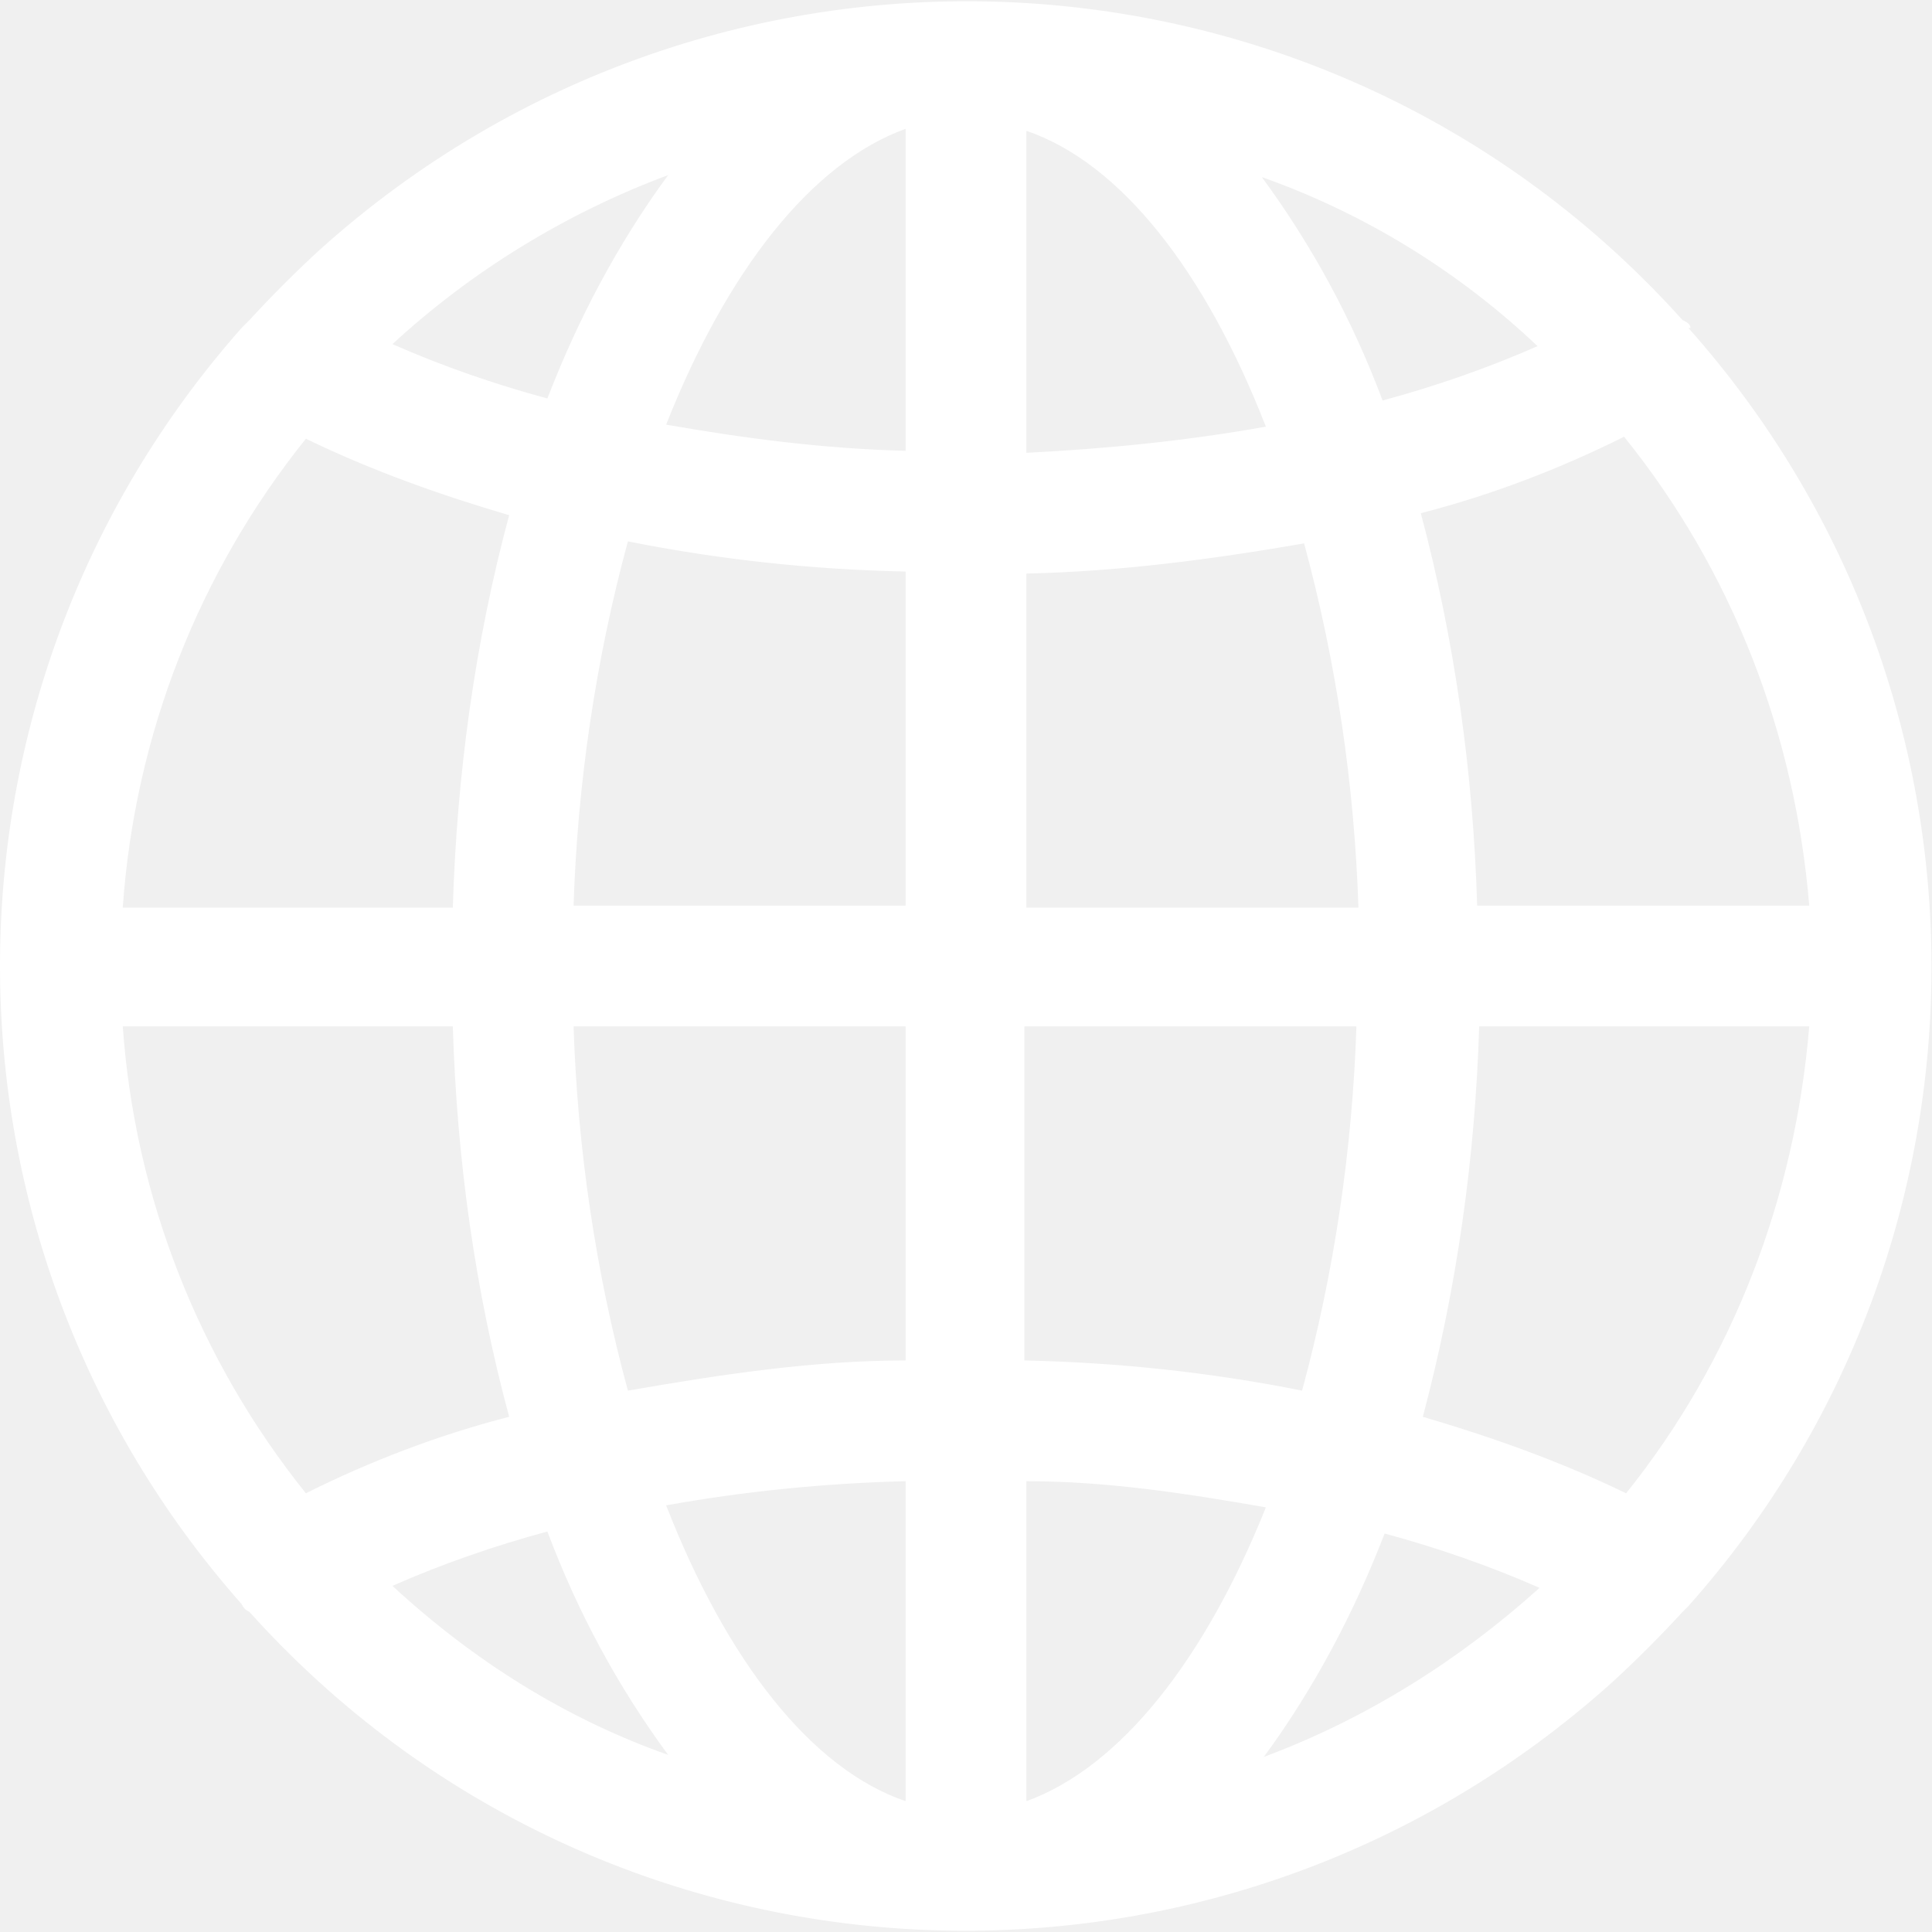
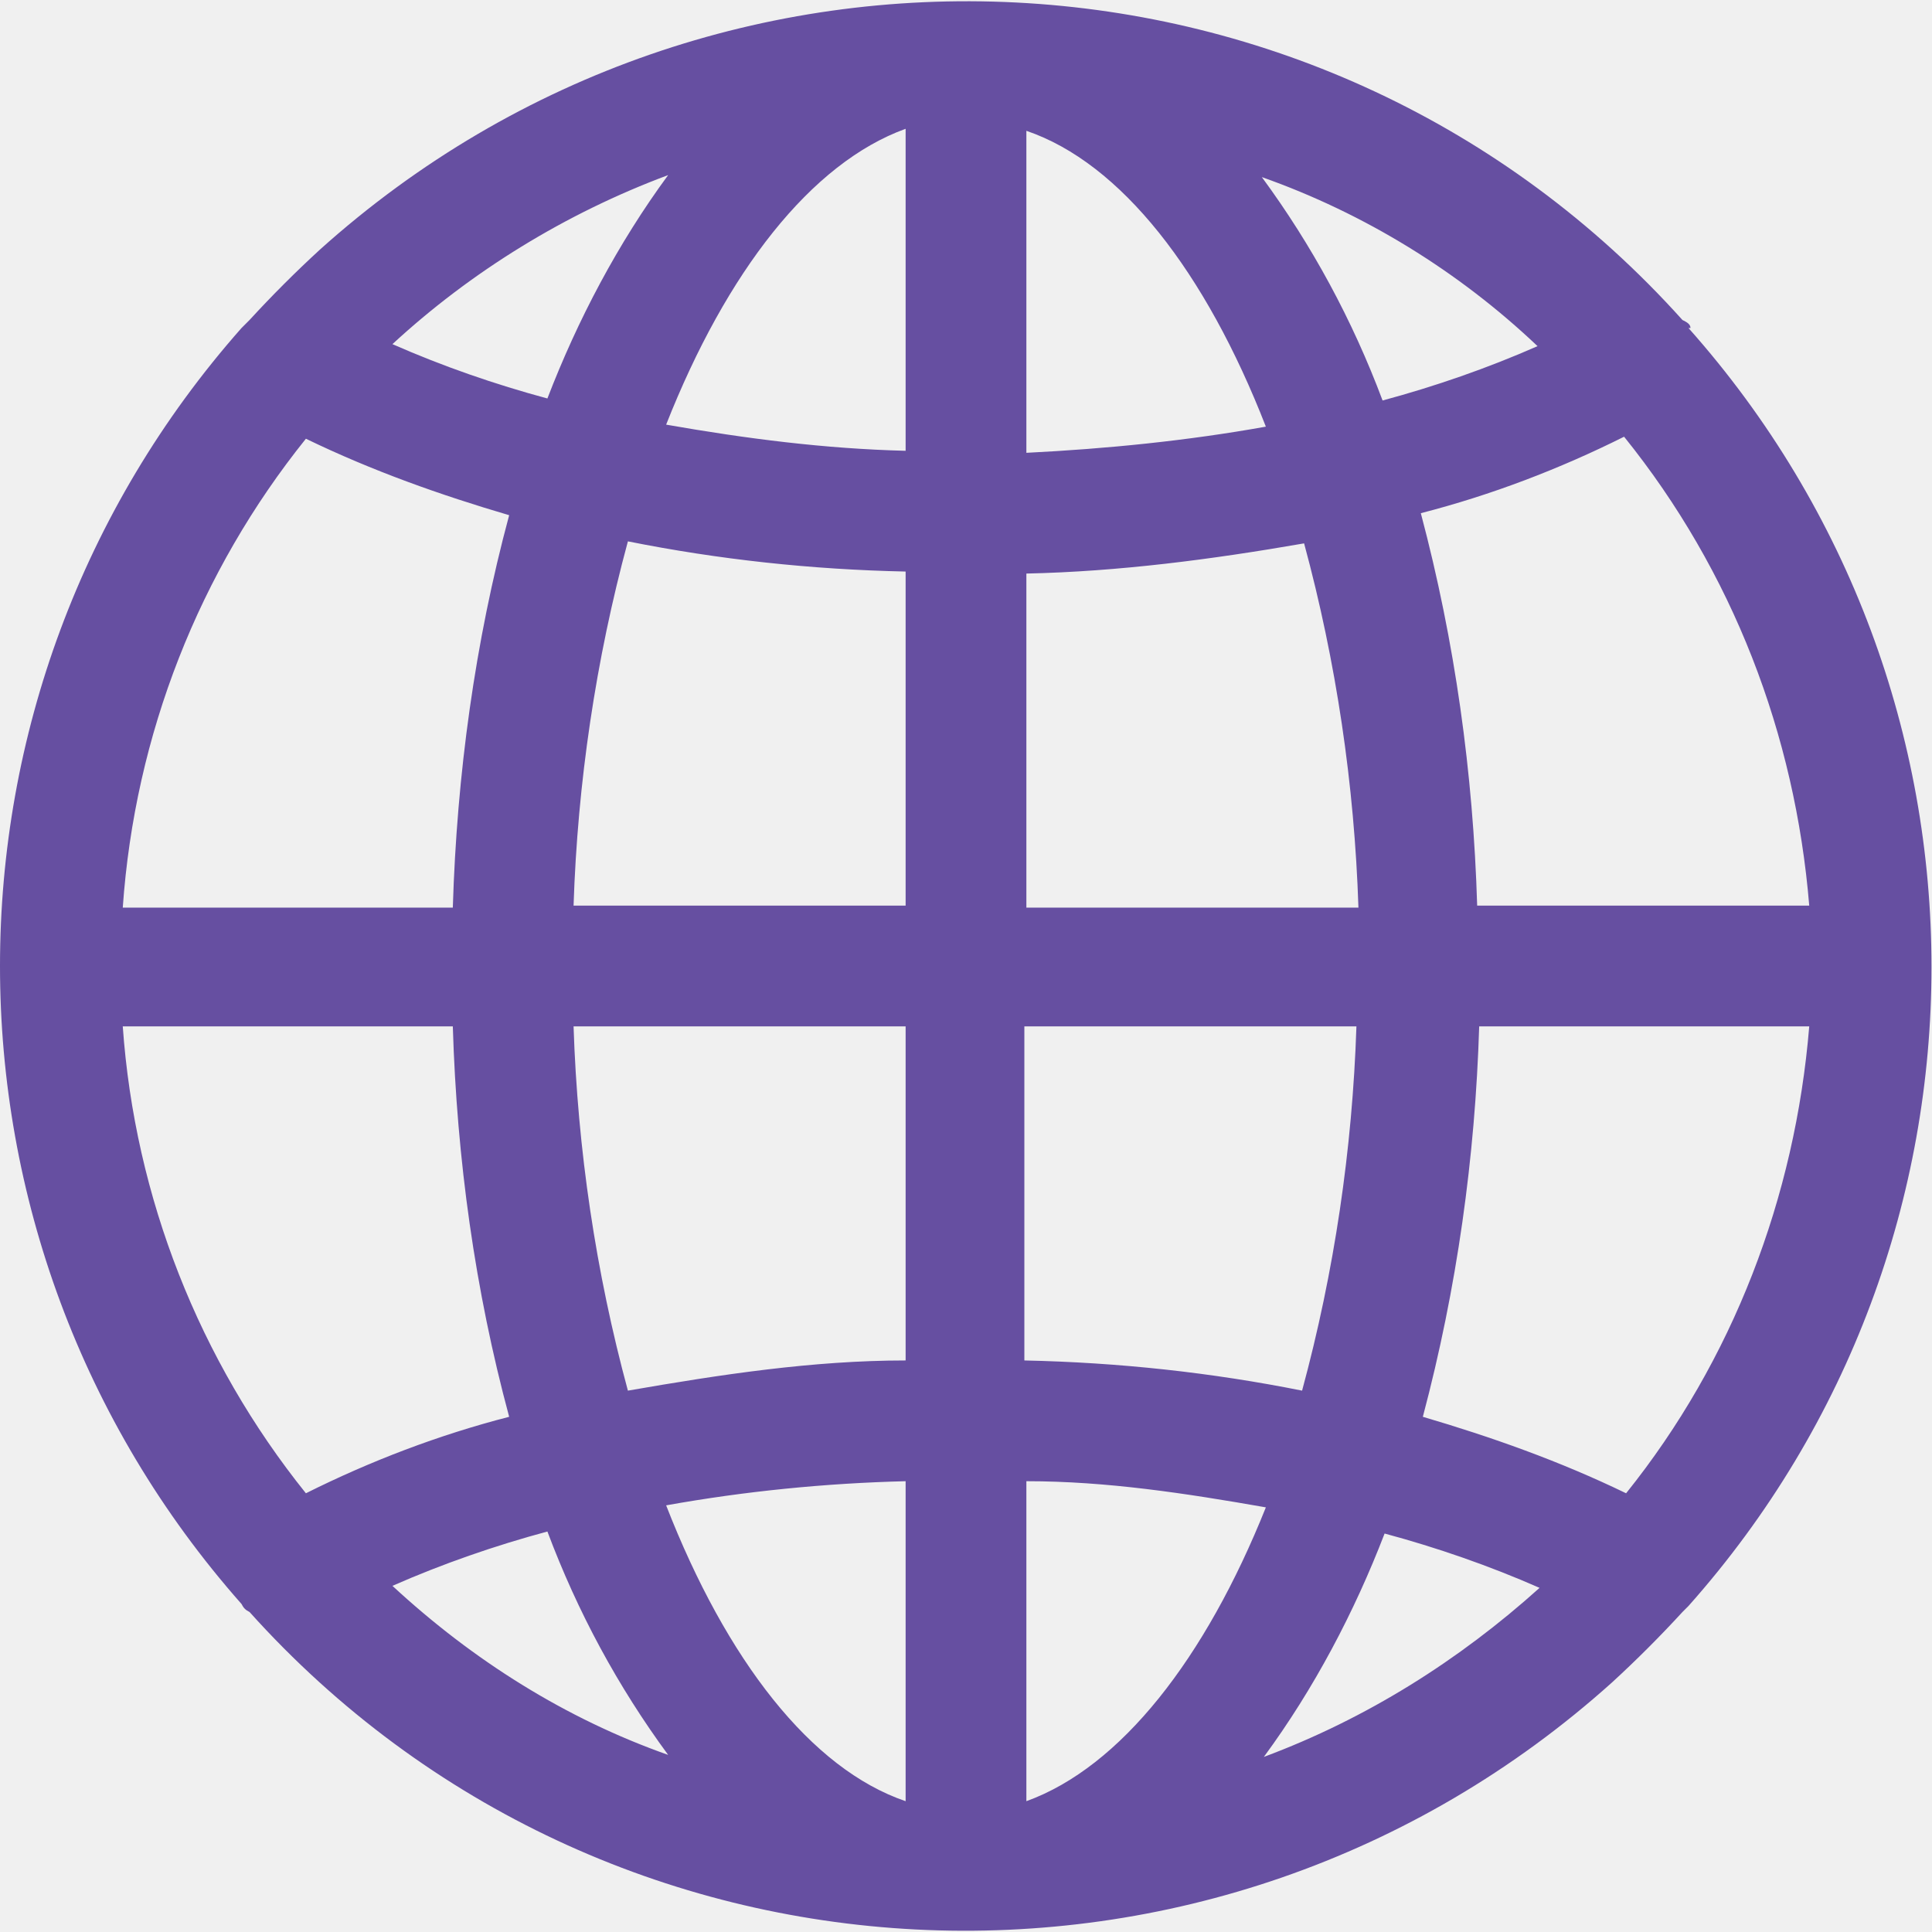
<svg xmlns="http://www.w3.org/2000/svg" id="Capa_1" data-name="Capa 1" version="1.1" viewBox="0 0 96 96">
  <defs>
    <style>
      .cls-1 {
-         fill: #fff;
+         fill: #664fa1;
        stroke-width: 0px;
      }
    </style>
  </defs>
-   <path class="cls-1" d="M84,16.3c0-.2-.2-.3-.4-.4C65.9-3.8,35.6-5.3,15.9,12.4c-1.2,1.1-2.4,2.3-3.5,3.5-.1.1-.3.3-.4.4-16,18.1-16,45.3,0,63.4.1.2.2.3.4.4,17.7,19.7,48,21.2,67.7,3.5,1.2-1.1,2.4-2.3,3.5-3.5l.3-.3c16.1-18.1,16.1-45.4,0-63.5ZM33.2,8.7c-2.5,3.4-4.5,7.2-6,11.1-2.6-.7-5.2-1.6-7.7-2.7,3.9-3.6,8.6-6.5,13.7-8.4ZM15.2,21.8c3.3,1.6,6.7,2.8,10.1,3.8-1.7,6.3-2.6,12.9-2.8,19.5H6.1c.6-8.6,3.8-16.7,9.1-23.3ZM6.1,51h16.4c.2,6.6,1.1,13.1,2.8,19.4-3.5.9-6.9,2.2-10.1,3.8-5.3-6.6-8.5-14.7-9.1-23.2ZM19.5,78.8c2.5-1.1,5.1-2,7.7-2.7,1.5,4,3.5,7.7,6,11.1-5.1-1.8-9.7-4.7-13.7-8.4ZM45,89.5c-4.7-1.6-8.9-7-11.9-14.7,3.9-.7,7.9-1.1,11.9-1.2v15.9ZM45,67.6c-4.6,0-9.2.7-13.8,1.5-1.6-5.9-2.5-12-2.7-18.1h16.5v16.6ZM45,45h-16.5c.2-6.1,1.1-12.2,2.7-18.1,4.5.9,9.1,1.4,13.8,1.5v16.6ZM45,22.4c-4-.1-7.9-.6-11.9-1.3,3-7.6,7.2-13,11.9-14.7v16ZM89.9,45h-16.5c-.2-6.6-1.1-13.1-2.8-19.5,3.5-.9,6.9-2.2,10.1-3.8,5.4,6.7,8.5,14.8,9.2,23.3ZM76.4,17.2c-2.5,1.1-5.1,2-7.7,2.7-1.5-4-3.5-7.7-6-11.1,5.1,1.8,9.8,4.7,13.7,8.4ZM51,6.5c4.7,1.6,8.9,7,11.9,14.7-3.9.7-7.9,1.1-11.9,1.3V6.5ZM51,28.5c4.6-.1,9.2-.7,13.8-1.5,1.6,5.9,2.5,12,2.7,18.1h-16.5v-16.6ZM51,51h16.4c-.2,6.1-1.1,12.2-2.7,18.1-4.5-.9-9.1-1.4-13.8-1.5v-16.6h0ZM51,89.5v-15.9c4,0,7.9.6,11.9,1.3-3,7.5-7.2,12.9-11.9,14.6ZM62.8,87.3c2.5-3.4,4.5-7.2,6-11.1,2.6.7,5.2,1.6,7.7,2.7-4,3.6-8.6,6.5-13.7,8.4ZM80.8,74.2c-3.3-1.6-6.7-2.8-10.1-3.8,1.7-6.4,2.6-12.9,2.8-19.4h16.4c-.7,8.5-3.8,16.6-9.1,23.2h0Z" />
+   <path class="cls-1" d="M84,16.3c0-.2-.2-.3-.4-.4C65.9-3.8,35.6-5.3,15.9,12.4c-1.2,1.1-2.4,2.3-3.5,3.5-.1.1-.3.3-.4.4-16,18.1-16,45.3,0,63.4.1.2.2.3.4.4,17.7,19.7,48,21.2,67.7,3.5,1.2-1.1,2.4-2.3,3.5-3.5l.3-.3c16.1-18.1,16.1-45.4,0-63.5h0ZM33.2,8.7c-2.5,3.4-4.5,7.2-6,11.1-2.6-.7-5.2-1.6-7.7-2.7,3.9-3.6,8.6-6.5,13.7-8.4ZM15.2,21.8c3.3,1.6,6.7,2.8,10.1,3.8-1.7,6.3-2.6,12.9-2.8,19.5H6.1c.6-8.6,3.8-16.7,9.1-23.3ZM6.1,51h16.4c.2,6.6,1.1,13.1,2.8,19.4-3.5.9-6.9,2.2-10.1,3.8-5.3-6.6-8.5-14.7-9.1-23.2ZM19.5,78.8c2.5-1.1,5.1-2,7.7-2.7,1.5,4,3.5,7.7,6,11.1-5.1-1.8-9.7-4.7-13.7-8.4ZM45,89.5c-4.7-1.6-8.9-7-11.9-14.7,3.9-.7,7.9-1.1,11.9-1.2,0,0,0,15.9,0,15.9ZM45,67.6c-4.6,0-9.2.7-13.8,1.5-1.6-5.9-2.5-12-2.7-18.1h16.5v16.6ZM45,45h-16.5c.2-6.1,1.1-12.2,2.7-18.1,4.5.9,9.1,1.4,13.8,1.5v16.6ZM45,22.4c-4-.1-7.9-.6-11.9-1.3,3-7.6,7.2-13,11.9-14.7,0,0,0,16,0,16ZM89.9,45h-16.5c-.2-6.6-1.1-13.1-2.8-19.5,3.5-.9,6.9-2.2,10.1-3.8,5.4,6.7,8.5,14.8,9.2,23.3ZM76.4,17.2c-2.5,1.1-5.1,2-7.7,2.7-1.5-4-3.5-7.7-6-11.1,5.1,1.8,9.8,4.7,13.7,8.4ZM51,6.5c4.7,1.6,8.9,7,11.9,14.7-3.9.7-7.9,1.1-11.9,1.3V6.5ZM51,28.5c4.6-.1,9.2-.7,13.8-1.5,1.6,5.9,2.5,12,2.7,18.1h-16.5s0-16.6,0-16.6ZM51,51h16.4c-.2,6.1-1.1,12.2-2.7,18.1-4.5-.9-9.1-1.4-13.8-1.5v-16.6h0ZM51,89.5v-15.9c4,0,7.9.6,11.9,1.3-3,7.5-7.2,12.9-11.9,14.6ZM62.8,87.3c2.5-3.4,4.5-7.2,6-11.1,2.6.7,5.2,1.6,7.7,2.7-4,3.6-8.6,6.5-13.7,8.4ZM80.8,74.2c-3.3-1.6-6.7-2.8-10.1-3.8,1.7-6.4,2.6-12.9,2.8-19.4h16.4c-.7,8.5-3.8,16.6-9.1,23.2h0Z" />
</svg>
